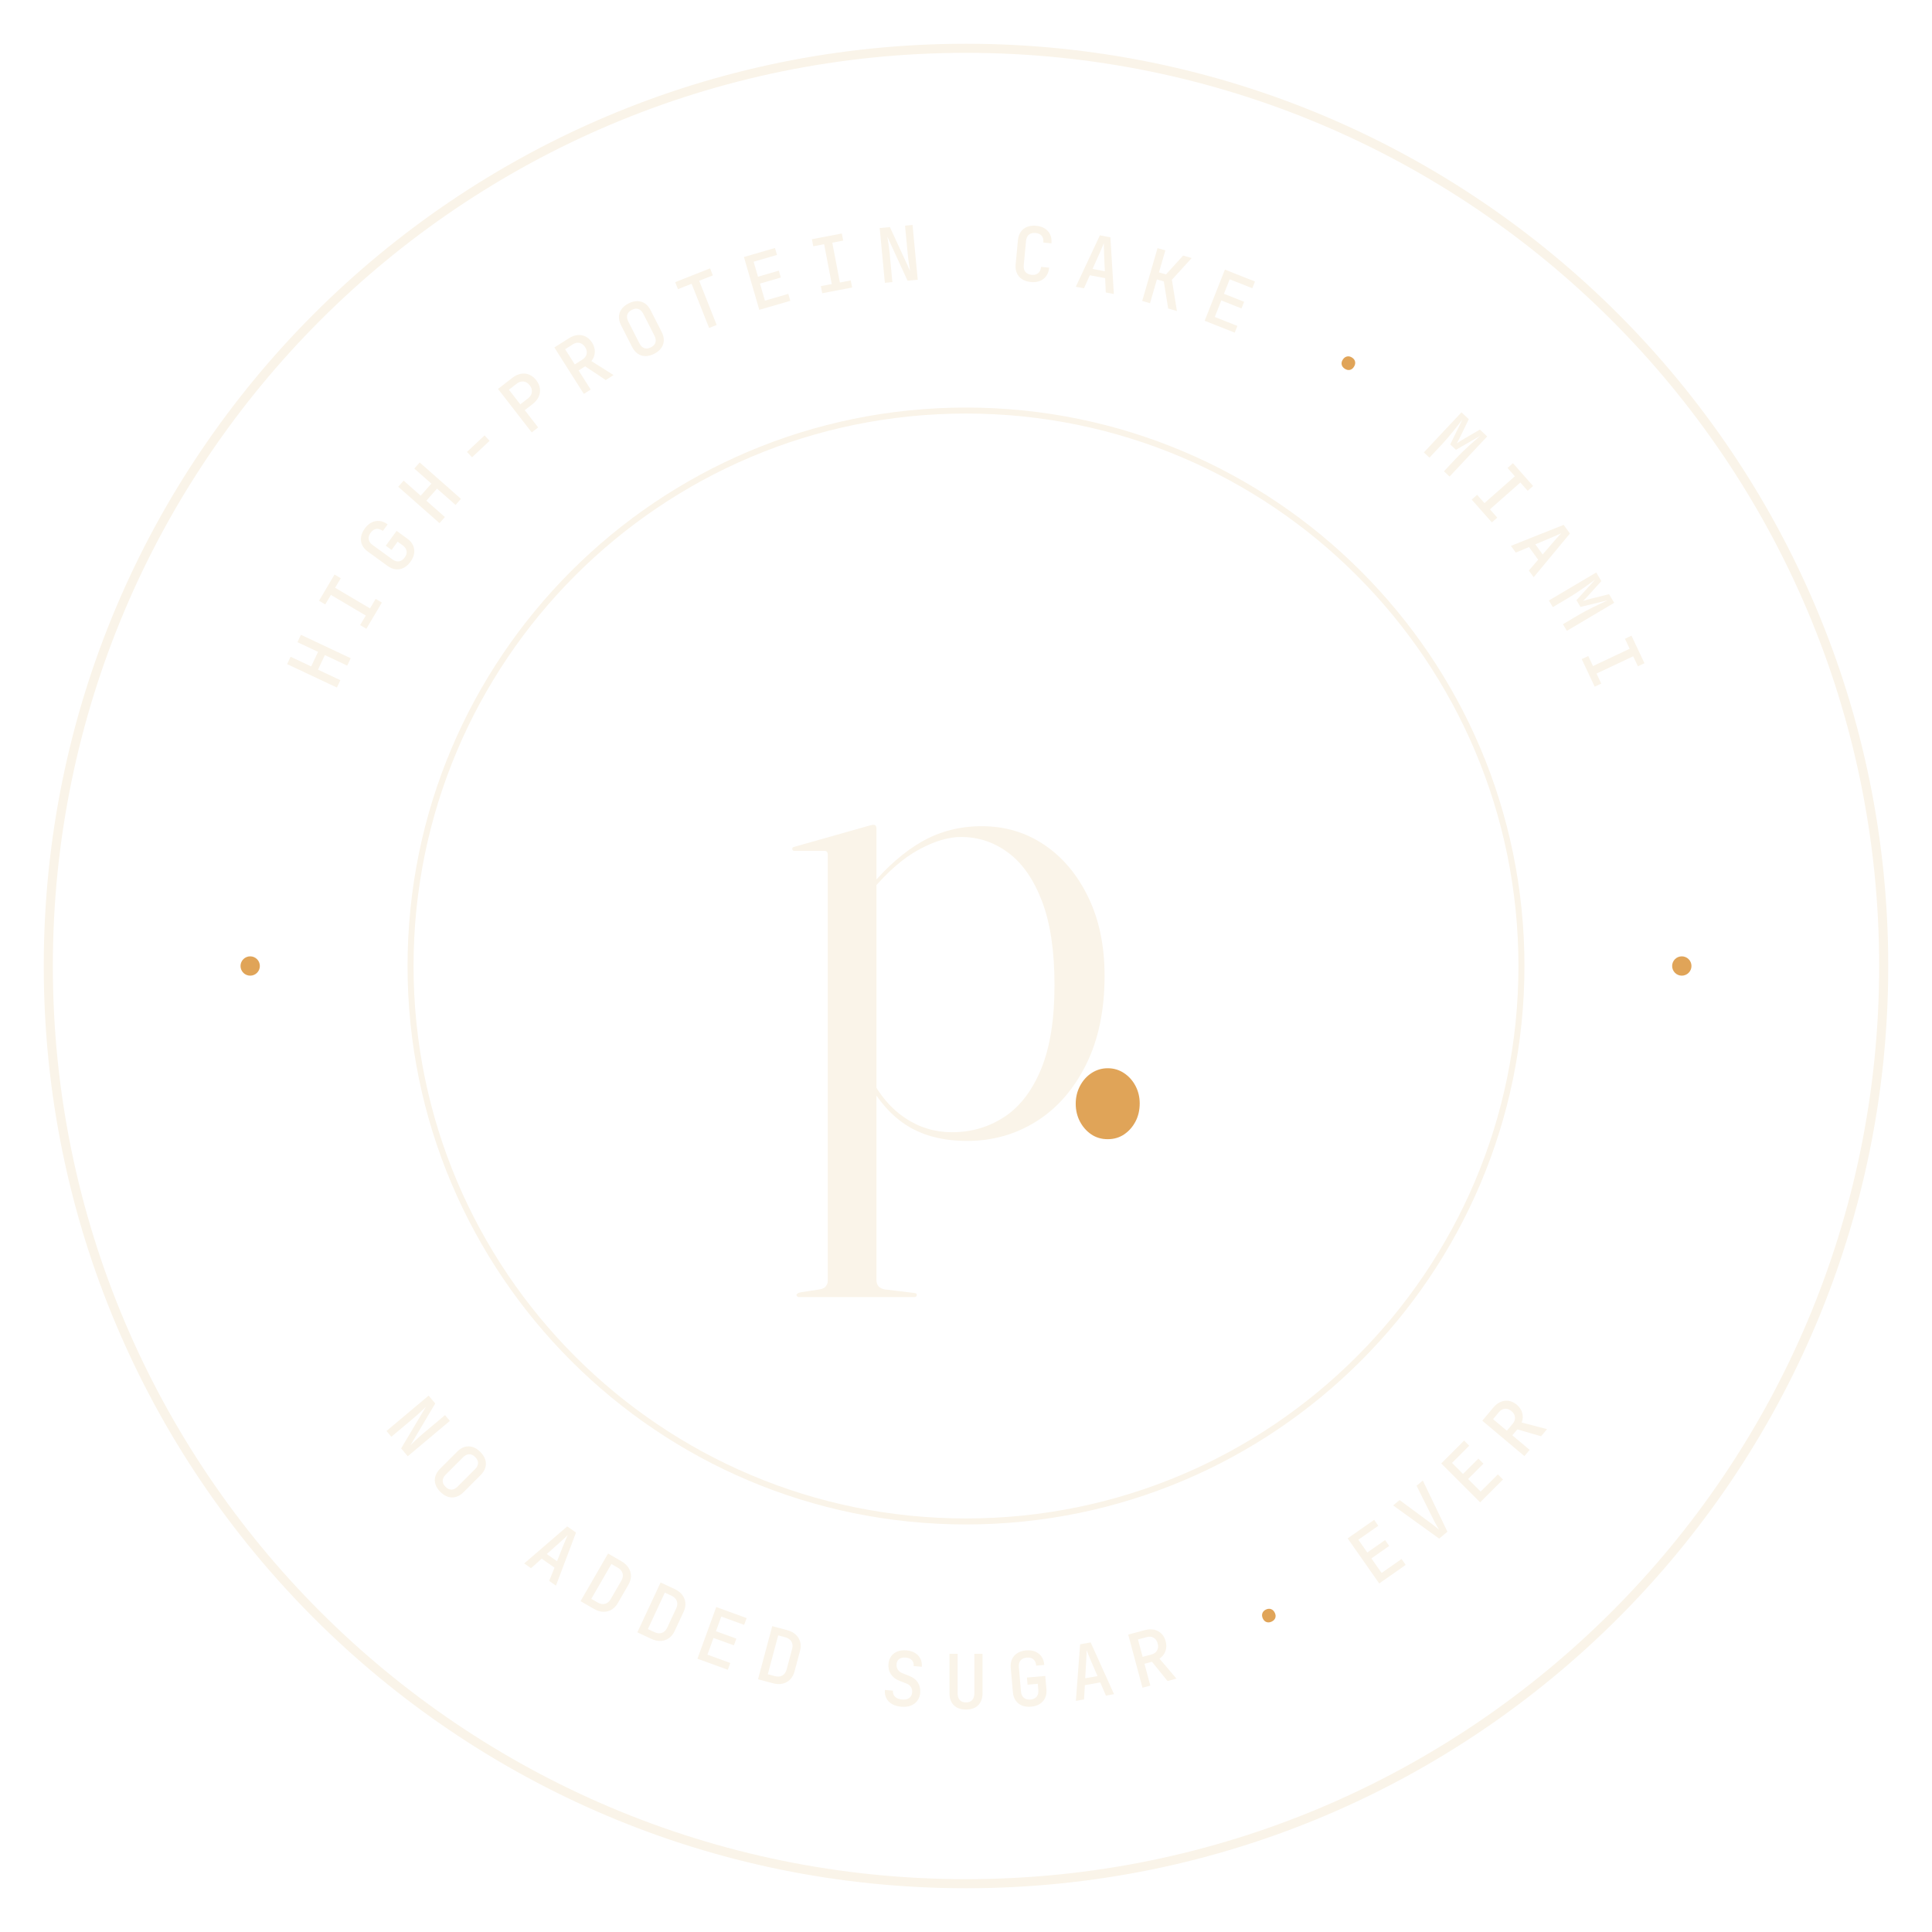
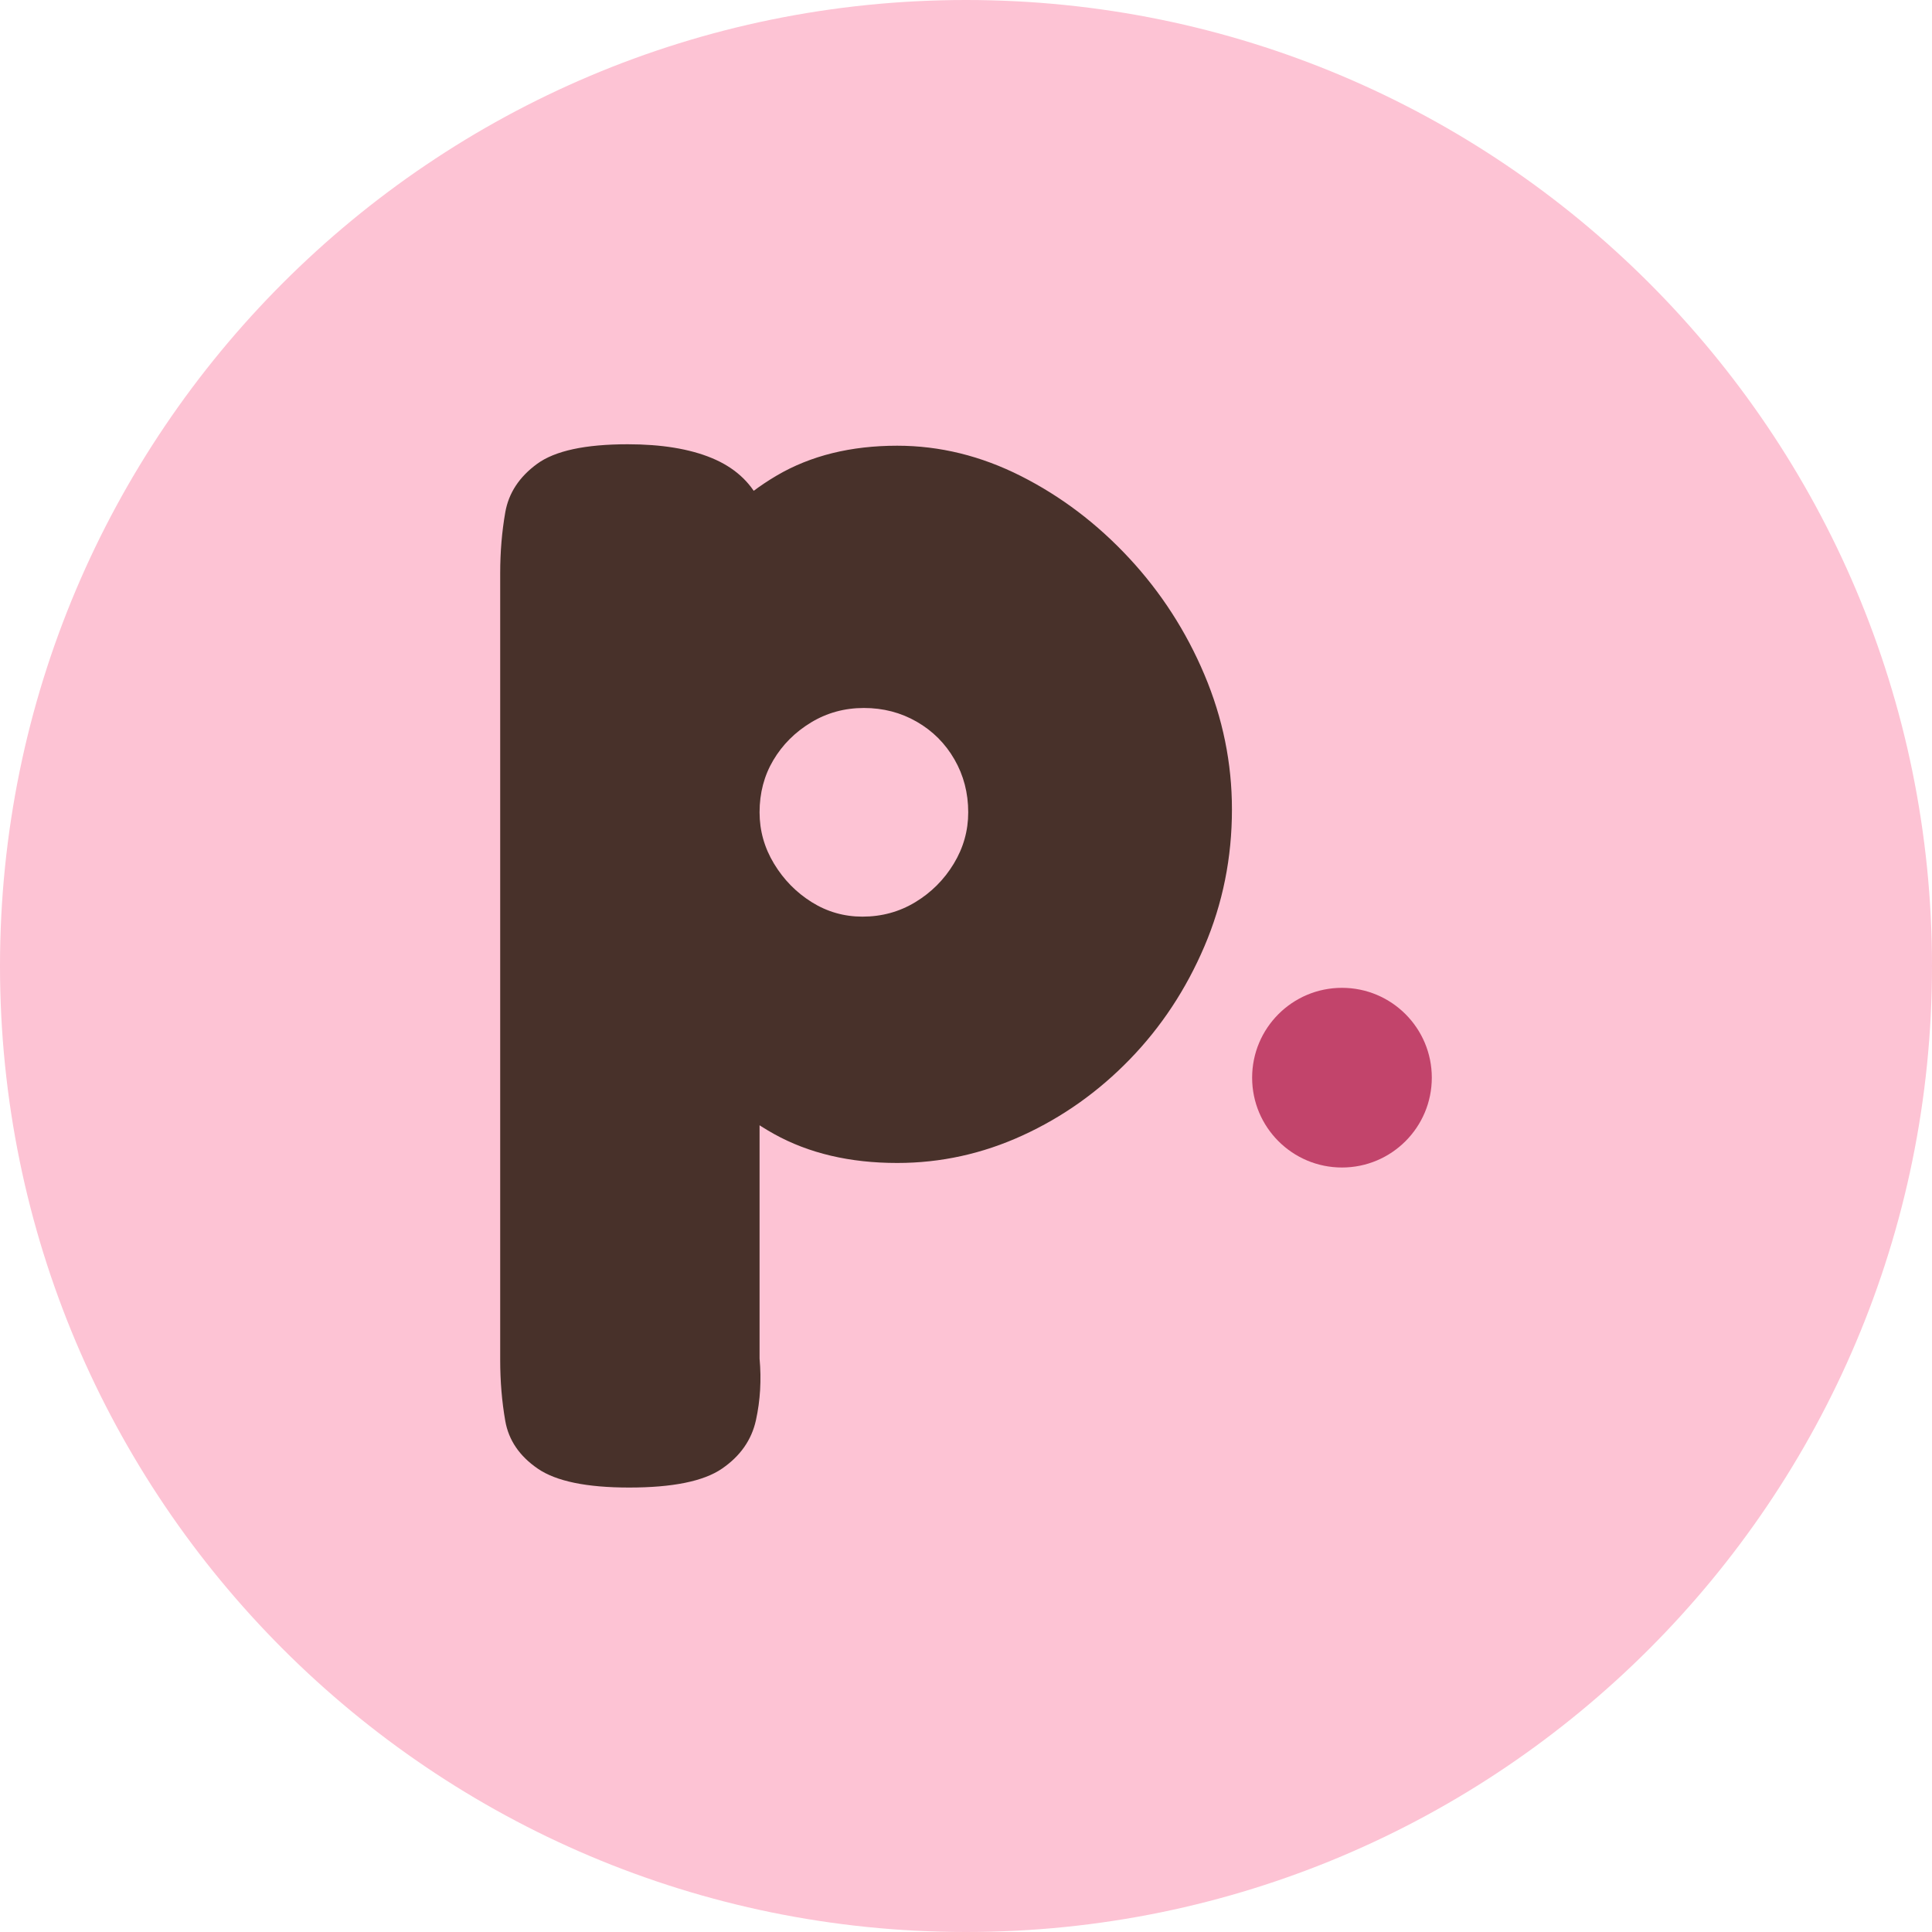
- <svg xmlns="http://www.w3.org/2000/svg" width="1000" height="1000" viewBox="0 0 1000.00 1000.00">
-   <circle cx="500.0" cy="500.0" r="475.0" fill="none" stroke="#FAF4E9" stroke-width="4.70" />
-   <circle cx="500.0" cy="500.0" r="287.5" fill="none" stroke="#FAF4E9" stroke-width="3.10" />
-   <path fill="#FAF4E9" transform="translate(177.944,348.290) rotate(-64.776) translate(-11.700,0) scale(0.039,-0.039)" d="M85 0V730H193V428H407V730H515V0H407V328H193V0Z" />
-   <path fill="#FAF4E9" transform="translate(193.644,318.666) rotate(-59.378) translate(-11.700,0) scale(0.039,-0.039)" d="M98 0V96H245V634H98V730H502V634H355V96H502V0Z" />
-   <path fill="#FAF4E9" transform="translate(212.062,290.650) rotate(-53.980) translate(-11.700,0) scale(0.039,-0.039)" d="M304 -10Q236 -10 185.5 15.5Q135 41 107.5 89.5Q80 138 80 203V527Q80 593 107.5 641.0Q135 689 185.5 714.5Q236 740 304 740Q372 740 422.0 714.0Q472 688 499.5 640.5Q527 593 527 527H419Q419 584 389.0 614.0Q359 644 304 644Q249 644 218.5 614.0Q188 584 188 528V203Q188 147 218.5 116.0Q249 85 304 85Q359 85 389.0 116.0Q419 147 419 203V285H283V380H527V203Q527 138 499.5 90.0Q472 42 422.0 16.0Q372 -10 304 -10Z" />
-   <path fill="#FAF4E9" transform="translate(233.033,264.491) rotate(-48.582) translate(-11.700,0) scale(0.039,-0.039)" d="M85 0V730H193V428H407V730H515V0H407V328H193V0Z" />
-   <path fill="#FAF4E9" transform="translate(256.372,240.420) rotate(-43.184) translate(-11.700,0) scale(0.039,-0.039)" d="M140 281V379H460V281Z" />
-   <path fill="#FAF4E9" transform="translate(281.873,218.652) rotate(-37.786) translate(-11.700,0) scale(0.039,-0.039)" d="M84 0V730H323Q394 730 446.5 703.0Q499 676 527.5 626.5Q556 577 556 510Q556 444 527.0 394.0Q498 344 446.0 317.0Q394 290 323 290H192V0ZM192 387H323Q379 387 412.5 420.5Q446 454 446 510Q446 567 412.5 600.0Q379 633 323 633H192Z" />
-   <path fill="#FAF4E9" transform="translate(309.308,199.380) rotate(-32.388) translate(-11.700,0) scale(0.039,-0.039)" d="M84 0V730H313Q382 730 433.0 703.5Q484 677 512.5 629.0Q541 581 541 516Q541 443 503.5 389.5Q466 336 402 314L551 0H428L295 300H192V0ZM192 395H313Q367 395 399.0 427.5Q431 460 431 514Q431 570 399.0 602.0Q367 634 313 634H192Z" />
-   <path fill="#FAF4E9" transform="translate(338.434,182.774) rotate(-26.990) translate(-11.700,0) scale(0.039,-0.039)" d="M300 -10Q232 -10 182.5 15.5Q133 41 106.5 89.5Q80 138 80 203V527Q80 593 106.5 641.0Q133 689 182.5 714.5Q232 740 300 740Q368 740 417.5 714.5Q467 689 493.5 641.0Q520 593 520 528V203Q520 138 493.5 89.5Q467 41 417.5 15.5Q368 -10 300 -10ZM300 86Q355 86 383.5 116.5Q412 147 412 203V527Q412 584 383.5 614.0Q355 644 300 644Q246 644 217.0 614.0Q188 584 188 527V203Q188 147 217.0 116.5Q246 86 300 86Z" />
-   <path fill="#FAF4E9" transform="translate(368.993,168.982) rotate(-21.592) translate(-11.700,0) scale(0.039,-0.039)" d="M246 0V631H51V731H549V631H354V0Z" />
-   <path fill="#FAF4E9" transform="translate(400.714,158.125) rotate(-16.194) translate(-11.700,0) scale(0.039,-0.039)" d="M94 0V730H523V634H200V427H488V332H200V96H523V0Z" />
-   <path fill="#FAF4E9" transform="translate(433.316,150.301) rotate(-10.796) translate(-11.700,0) scale(0.039,-0.039)" d="M98 0V96H245V634H98V730H502V634H355V96H502V0Z" />
-   <path fill="#FAF4E9" transform="translate(466.510,145.579) rotate(-5.398) translate(-11.700,0) scale(0.039,-0.039)" d="M81 0V730H217L430 123Q428 152 425.0 192.0Q422 232 420.5 275.0Q419 318 419 353V730H519V0H383L171 607Q173 581 175.5 542.0Q178 503 179.5 461.0Q181 419 181 383V0Z" />
-   <path fill="#FAF4E9" transform="translate(533.490,145.579) rotate(5.398) translate(-11.700,0) scale(0.039,-0.039)" d="M304 -10Q236 -10 185.5 15.5Q135 41 107.5 89.5Q80 138 80 203V527Q80 593 107.5 641.0Q135 689 185.5 714.5Q236 740 304 740Q372 740 422.0 714.0Q472 688 499.5 640.5Q527 593 527 527H419Q419 584 389.0 614.0Q359 644 304 644Q249 644 218.5 614.0Q188 584 188 528V203Q188 147 218.5 116.5Q249 86 304 86Q359 86 389.0 116.5Q419 147 419 203H527Q527 138 499.5 90.0Q472 42 422.0 16.0Q372 -10 304 -10Z" />
-   <path fill="#FAF4E9" transform="translate(566.684,150.301) rotate(10.796) translate(-11.700,0) scale(0.039,-0.039)" d="M43 0 229 730H371L557 0H448L404 185H197L153 0ZM217 274H383L333 485Q320 541 311.5 582.5Q303 624 300 639Q297 624 289.0 582.5Q281 541 267 486Z" />
-   <path fill="#FAF4E9" transform="translate(599.286,158.125) rotate(16.194) translate(-11.700,0) scale(0.039,-0.039)" d="M84 0V730H192V426H289L438 730H556L384 380L564 0H443L287 329H192V0Z" />
-   <path fill="#FAF4E9" transform="translate(631.007,168.982) rotate(21.592) translate(-11.700,0) scale(0.039,-0.039)" d="M94 0V730H523V634H200V427H488V332H200V96H523V0Z" />
-   <path fill="#E0A458" transform="translate(690.692,199.380) rotate(32.388) translate(-11.700,0) scale(0.039,-0.039)" d="M300 258Q260 258 236.0 281.5Q212 305 212 345Q212 386 236.0 410.5Q260 435 300 435Q341 435 364.5 410.5Q388 386 388 345Q388 305 364.5 281.5Q341 258 300 258Z" />
-   <path fill="#FAF4E9" transform="translate(743.628,240.420) rotate(43.184) translate(-11.700,0) scale(0.039,-0.039)" d="M66 0V730H199L272 496Q283 463 291.0 432.5Q299 402 302 387Q306 402 313.5 432.5Q321 463 331 496L401 730H534V0H432V246Q432 293 434.5 350.5Q437 408 442.0 466.5Q447 525 452.0 578.5Q457 632 461 672L353 317H249L139 672Q144 633 149.0 581.5Q154 530 158.0 472.0Q162 414 165.0 355.5Q168 297 168 246V0Z" />
-   <path fill="#FAF4E9" transform="translate(766.967,264.491) rotate(48.582) translate(-11.700,0) scale(0.039,-0.039)" d="M98 0V96H245V634H98V730H502V634H355V96H502V0Z" />
-   <path fill="#FAF4E9" transform="translate(787.938,290.650) rotate(53.980) translate(-11.700,0) scale(0.039,-0.039)" d="M43 0 229 730H371L557 0H448L404 185H197L153 0ZM217 274H383L333 485Q320 541 311.5 582.5Q303 624 300 639Q297 624 289.0 582.5Q281 541 267 486Z" />
-   <path fill="#FAF4E9" transform="translate(806.356,318.666) rotate(59.378) translate(-11.700,0) scale(0.039,-0.039)" d="M66 0V730H199L272 496Q283 463 291.0 432.5Q299 402 302 387Q306 402 313.5 432.5Q321 463 331 496L401 730H534V0H432V246Q432 293 434.5 350.5Q437 408 442.0 466.5Q447 525 452.0 578.5Q457 632 461 672L353 317H249L139 672Q144 633 149.0 581.5Q154 530 158.0 472.0Q162 414 165.0 355.5Q168 297 168 246V0Z" />
-   <path fill="#FAF4E9" transform="translate(822.056,348.290) rotate(64.776) translate(-11.700,0) scale(0.039,-0.039)" d="M98 0V96H245V634H98V730H502V634H355V96H502V0Z" />
-   <path fill="#FAF4E9" transform="translate(205.552,747.219) rotate(49.983) translate(-11.700,0) scale(0.039,-0.039)" d="M81 0V730H217L430 123Q428 152 425.0 192.0Q422 232 420.5 275.0Q419 318 419 353V730H519V0H383L171 607Q173 581 175.5 542.0Q178 503 179.5 461.0Q181 419 181 383V0Z" />
-   <path fill="#FAF4E9" transform="translate(228.211,771.933) rotate(44.985) translate(-11.700,0) scale(0.039,-0.039)" d="M300 -10Q232 -10 182.5 15.5Q133 41 106.5 89.5Q80 138 80 203V527Q80 593 106.5 641.0Q133 689 182.5 714.5Q232 740 300 740Q368 740 417.5 714.5Q467 689 493.5 641.0Q520 593 520 528V203Q520 138 493.5 89.5Q467 41 417.5 15.5Q368 -10 300 -10ZM300 86Q355 86 383.5 116.5Q412 147 412 203V527Q412 584 383.5 614.0Q355 644 300 644Q246 644 217.0 614.0Q188 584 188 527V203Q188 147 217.0 116.5Q246 86 300 86Z" />
-   <path fill="#FAF4E9" transform="translate(279.542,814.985) rotate(34.988) translate(-11.700,0) scale(0.039,-0.039)" d="M43 0 229 730H371L557 0H448L404 185H197L153 0ZM217 274H383L333 485Q320 541 311.5 582.5Q303 624 300 639Q297 624 289.0 582.5Q281 541 267 486Z" />
-   <path fill="#FAF4E9" transform="translate(307.824,832.995) rotate(29.990) translate(-11.700,0) scale(0.039,-0.039)" d="M83 0V730H287Q359 730 412.0 702.5Q465 675 494.5 625.0Q524 575 524 507V224Q524 157 494.5 106.0Q465 55 412.0 27.5Q359 0 287 0ZM191 98H287Q347 98 381.5 131.5Q416 165 416 224V507Q416 565 381.5 598.5Q347 632 287 632H191Z" />
-   <path fill="#FAF4E9" transform="translate(337.567,848.472) rotate(24.992) translate(-11.700,0) scale(0.039,-0.039)" d="M83 0V730H287Q359 730 412.0 702.5Q465 675 494.5 625.0Q524 575 524 507V224Q524 157 494.5 106.0Q465 55 412.0 27.5Q359 0 287 0ZM191 98H287Q347 98 381.5 131.5Q416 165 416 224V507Q416 565 381.5 598.5Q347 632 287 632H191Z" />
-   <path fill="#FAF4E9" transform="translate(368.546,861.299) rotate(19.993) translate(-11.700,0) scale(0.039,-0.039)" d="M94 0V730H523V634H200V427H488V332H200V96H523V0Z" />
-   <path fill="#FAF4E9" transform="translate(400.525,871.378) rotate(14.995) translate(-11.700,0) scale(0.039,-0.039)" d="M83 0V730H287Q359 730 412.0 702.5Q465 675 494.5 625.0Q524 575 524 507V224Q524 157 494.5 106.0Q465 55 412.0 27.5Q359 0 287 0ZM191 98H287Q347 98 381.5 131.5Q416 165 416 224V507Q416 565 381.5 598.5Q347 632 287 632H191Z" />
-   <path fill="#FAF4E9" transform="translate(466.503,883.008) rotate(4.998) translate(-11.700,0) scale(0.039,-0.039)" d="M303 -10Q229 -10 176.0 14.5Q123 39 94.0 84.5Q65 130 65 193H172Q172 143 207.0 114.5Q242 86 304 86Q362 86 395.0 114.0Q428 142 428 191Q428 232 405.5 262.0Q383 292 341 303L249 330Q169 353 125.5 408.5Q82 464 82 541Q82 601 109.0 646.0Q136 691 186.0 716.0Q236 741 304 741Q404 741 464.5 687.0Q525 633 526 542H418Q418 590 387.5 617.5Q357 645 302 645Q249 645 219.0 619.5Q189 594 189 548Q189 507 211.5 477.0Q234 447 276 435L369 407Q449 385 492.0 329.0Q535 273 535 195Q535 134 506.0 87.5Q477 41 425.0 15.5Q373 -10 303 -10Z" />
-   <path fill="#FAF4E9" transform="translate(500.000,884.470) rotate(-0.000) translate(-11.700,0) scale(0.039,-0.039)" d="M300 -10Q195 -10 138.0 47.5Q81 105 81 204V730H189V204Q189 149 216.5 117.0Q244 85 300 85Q355 85 383.0 117.0Q411 149 411 204V730H519V204Q519 105 462.0 47.5Q405 -10 300 -10Z" />
-   <path fill="#FAF4E9" transform="translate(533.497,883.008) rotate(-4.998) translate(-11.700,0) scale(0.039,-0.039)" d="M304 -10Q236 -10 185.5 15.5Q135 41 107.5 89.5Q80 138 80 203V527Q80 593 107.5 641.0Q135 689 185.5 714.5Q236 740 304 740Q372 740 422.0 714.0Q472 688 499.5 640.5Q527 593 527 527H419Q419 584 389.0 614.0Q359 644 304 644Q249 644 218.5 614.0Q188 584 188 528V203Q188 147 218.5 116.0Q249 85 304 85Q359 85 389.0 116.0Q419 147 419 203V285H283V380H527V203Q527 138 499.5 90.0Q472 42 422.0 16.0Q372 -10 304 -10Z" />
-   <path fill="#FAF4E9" transform="translate(566.740,878.633) rotate(-9.997) translate(-11.700,0) scale(0.039,-0.039)" d="M43 0 229 730H371L557 0H448L404 185H197L153 0ZM217 274H383L333 485Q320 541 311.5 582.5Q303 624 300 639Q297 624 289.0 582.5Q281 541 267 486Z" />
-   <path fill="#FAF4E9" transform="translate(599.475,871.378) rotate(-14.995) translate(-11.700,0) scale(0.039,-0.039)" d="M84 0V730H313Q382 730 433.0 703.5Q484 677 512.5 629.0Q541 581 541 516Q541 443 503.5 389.5Q466 336 402 314L551 0H428L295 300H192V0ZM192 395H313Q367 395 399.0 427.5Q431 460 431 514Q431 570 399.0 602.0Q367 634 313 634H192Z" />
-   <path fill="#E0A458" transform="translate(662.433,848.472) rotate(-24.992) translate(-11.700,0) scale(0.039,-0.039)" d="M300 258Q260 258 236.0 281.5Q212 305 212 345Q212 386 236.0 410.5Q260 435 300 435Q341 435 364.5 410.5Q388 386 388 345Q388 305 364.5 281.5Q341 258 300 258Z" />
-   <path fill="#FAF4E9" transform="translate(720.458,814.985) rotate(-34.988) translate(-11.700,0) scale(0.039,-0.039)" d="M94 0V730H523V634H200V427H488V332H200V96H523V0Z" />
-   <path fill="#FAF4E9" transform="translate(747.063,794.579) rotate(-39.986) translate(-11.700,0) scale(0.039,-0.039)" d="M228 0 43 730H154L271 244Q282 201 290.5 158.5Q299 116 303 92Q307 116 314.5 158.5Q322 201 333 245L449 730H557L371 0Z" />
-   <path fill="#FAF4E9" transform="translate(771.789,771.933) rotate(-44.985) translate(-11.700,0) scale(0.039,-0.039)" d="M94 0V730H523V634H200V427H488V332H200V96H523V0Z" />
-   <path fill="#FAF4E9" transform="translate(794.448,747.219) rotate(-49.983) translate(-11.700,0) scale(0.039,-0.039)" d="M84 0V730H313Q382 730 433.0 703.5Q484 677 512.5 629.0Q541 581 541 516Q541 443 503.5 389.5Q466 336 402 314L551 0H428L295 300H192V0ZM192 395H313Q367 395 399.0 427.5Q431 460 431 514Q431 570 399.0 602.0Q367 634 313 634H192Z" />
-   <circle cx="129.50" cy="500.0" r="5.00" fill="#E0A458" />
-   <circle cx="870.50" cy="500.0" r="5.00" fill="#E0A458" />
-   <path fill="#FAF4E9" transform="translate(404.510,586.760) scale(0.18,-0.18)" d="M273 878V727V721V-421Q273 -432 279.0 -439.0Q285 -446 297 -448L380 -458Q386 -459 387.5 -460.0Q389 -461 389 -464Q389 -466 387.5 -468.0Q386 -470 382 -470H49Q47 -470 45.0 -468.0Q43 -466 43 -464Q43 -462 46.5 -459.5Q50 -457 57 -456L109 -448Q122 -446 127.5 -439.0Q133 -432 133 -423V803Q133 807 131.0 810.0Q129 813 123 813H37Q34 813 32.5 814.5Q31 816 31 818Q31 822 32.5 823.0Q34 824 38 825L250 885Q257 887 260.0 887.5Q263 888 265 888Q269 888 271.0 885.0Q273 882 273 878ZM261 701 254 709Q328 797 405.0 840.5Q482 884 576 884Q676 884 755.5 830.5Q835 777 882.0 680.0Q929 583 929 454Q929 305 875.5 198.0Q822 91 732.5 35.0Q643 -21 534 -21Q433 -21 363.5 21.5Q294 64 246 154L257 160Q295 85 356.0 44.5Q417 4 490 4Q573 4 640.0 47.5Q707 91 746.0 184.5Q785 278 785 427Q785 573 749.5 667.0Q714 761 653.0 807.0Q592 853 516 853Q462 853 395.5 817.0Q329 781 261 701Z" />
-   <path fill="#E0A458" transform="translate(545.270,586.760) scale(0.18,-0.18)" d="M156 -16Q129 -16 108.5 -2.0Q88 12 76.0 35.0Q64 58 64 86Q64 114 76.5 137.5Q89 161 110.0 174.5Q131 188 156 188Q182 188 203.0 174.0Q224 160 236.0 137.0Q248 114 248 87Q248 58 236.0 35.0Q224 12 203.5 -2.0Q183 -16 156 -16Z" />
+ <svg xmlns="http://www.w3.org/2000/svg" viewBox="0 0 1000 1000" role="img" aria-label="prodani">
+   <circle cx="500" cy="500" r="500" fill="#FDC3D4" />
+   <path fill="#48312A" transform="translate(239.4 604.2) scale(0.75)" d="M300 -3Q251 -3 215.0 -23.0Q179 -43 156.0 -77.5Q133 -112 122.0 -156.0Q111 -200 112 -249Q113 -297 124.5 -342.0Q136 -387 159.0 -422.0Q182 -457 217.0 -477.5Q252 -498 300 -498Q344 -498 385.5 -477.0Q427 -456 460.0 -420.5Q493 -385 512.0 -340.0Q531 -295 531 -247Q531 -197 512.0 -152.5Q493 -108 460.5 -74.5Q428 -41 386.5 -22.0Q345 -3 300 -3ZM115 221Q71 221 52.0 208.0Q33 195 29.5 175.0Q26 155 26 133V-410Q26 -432 29.5 -452.0Q33 -472 51.5 -485.5Q70 -499 114 -499Q149 -499 172.0 -489.5Q195 -480 205 -460V132Q207 154 202.5 174.5Q198 195 179.0 208.0Q160 221 115 221ZM276 -173Q296 -173 312.5 -183.0Q329 -193 339.0 -209.5Q349 -226 349 -245Q349 -265 339.5 -281.5Q330 -298 313.5 -307.5Q297 -317 277 -317Q257 -317 240.5 -307.0Q224 -297 214.5 -281.0Q205 -265 205 -245Q205 -226 215.0 -209.5Q225 -193 241.0 -183.0Q257 -173 276 -173Z" />
+   <circle cx="694.6" cy="557.8" r="46.5" fill="#C2446B" />
</svg>
